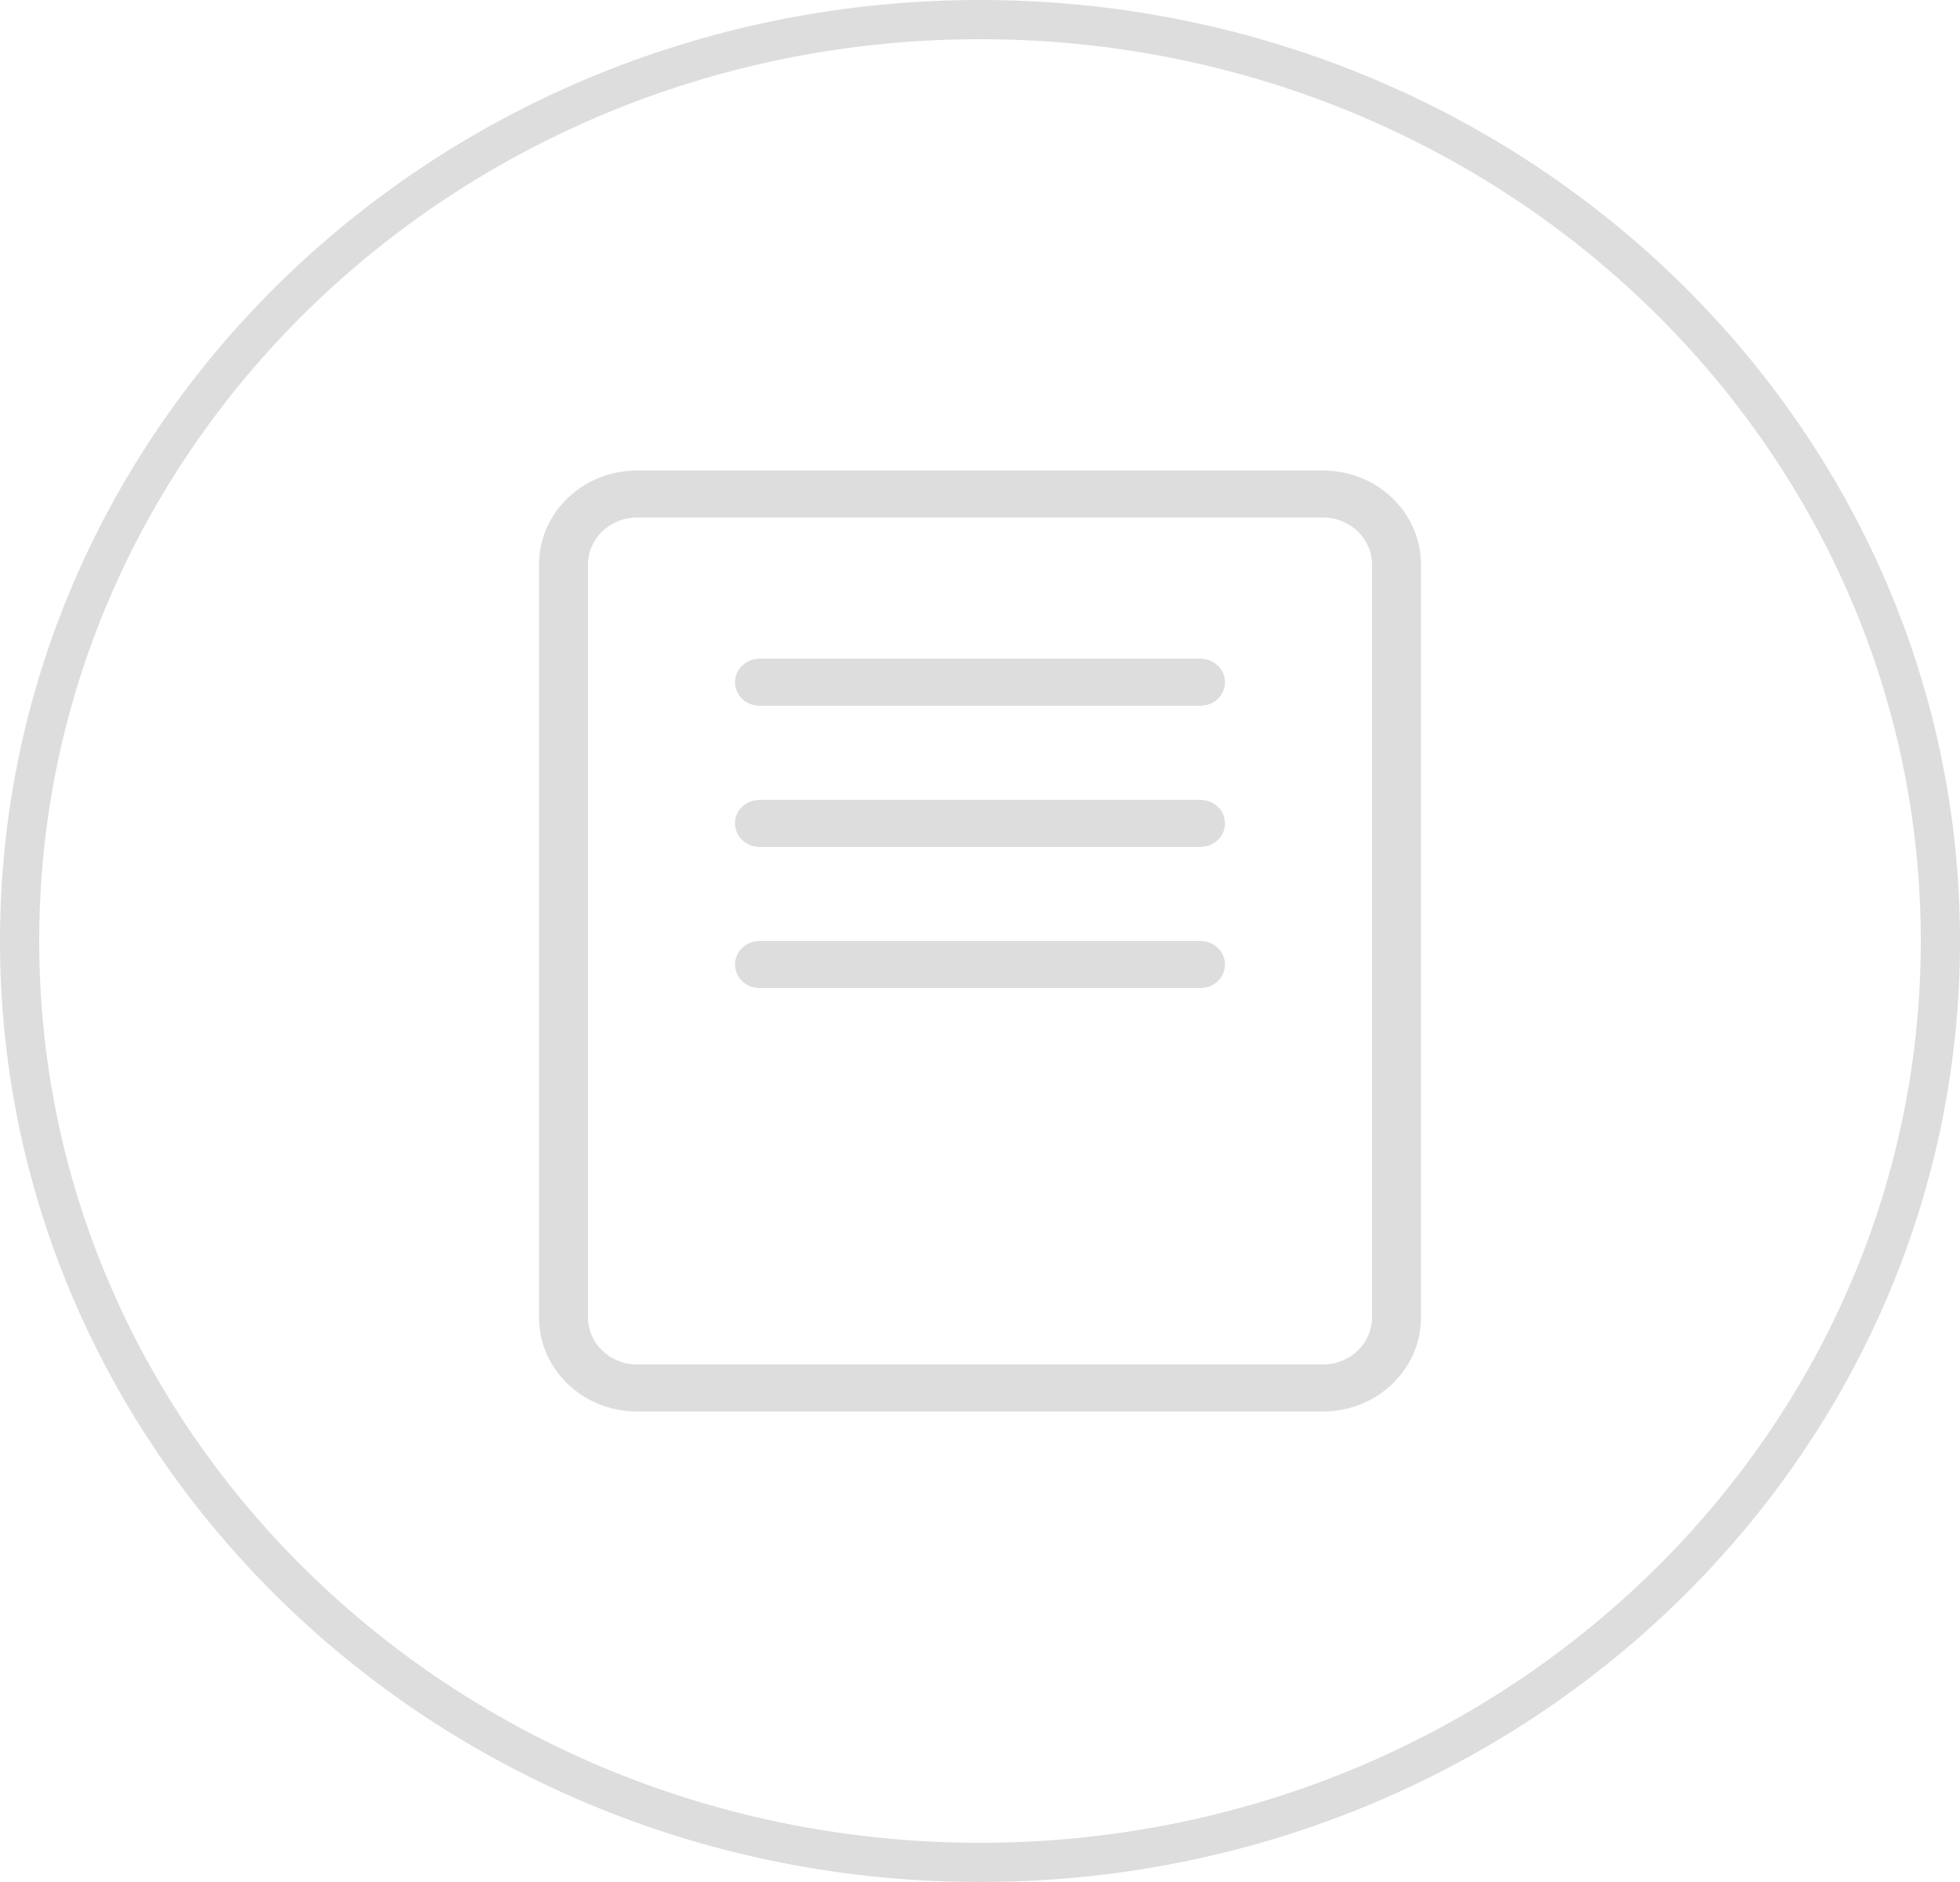
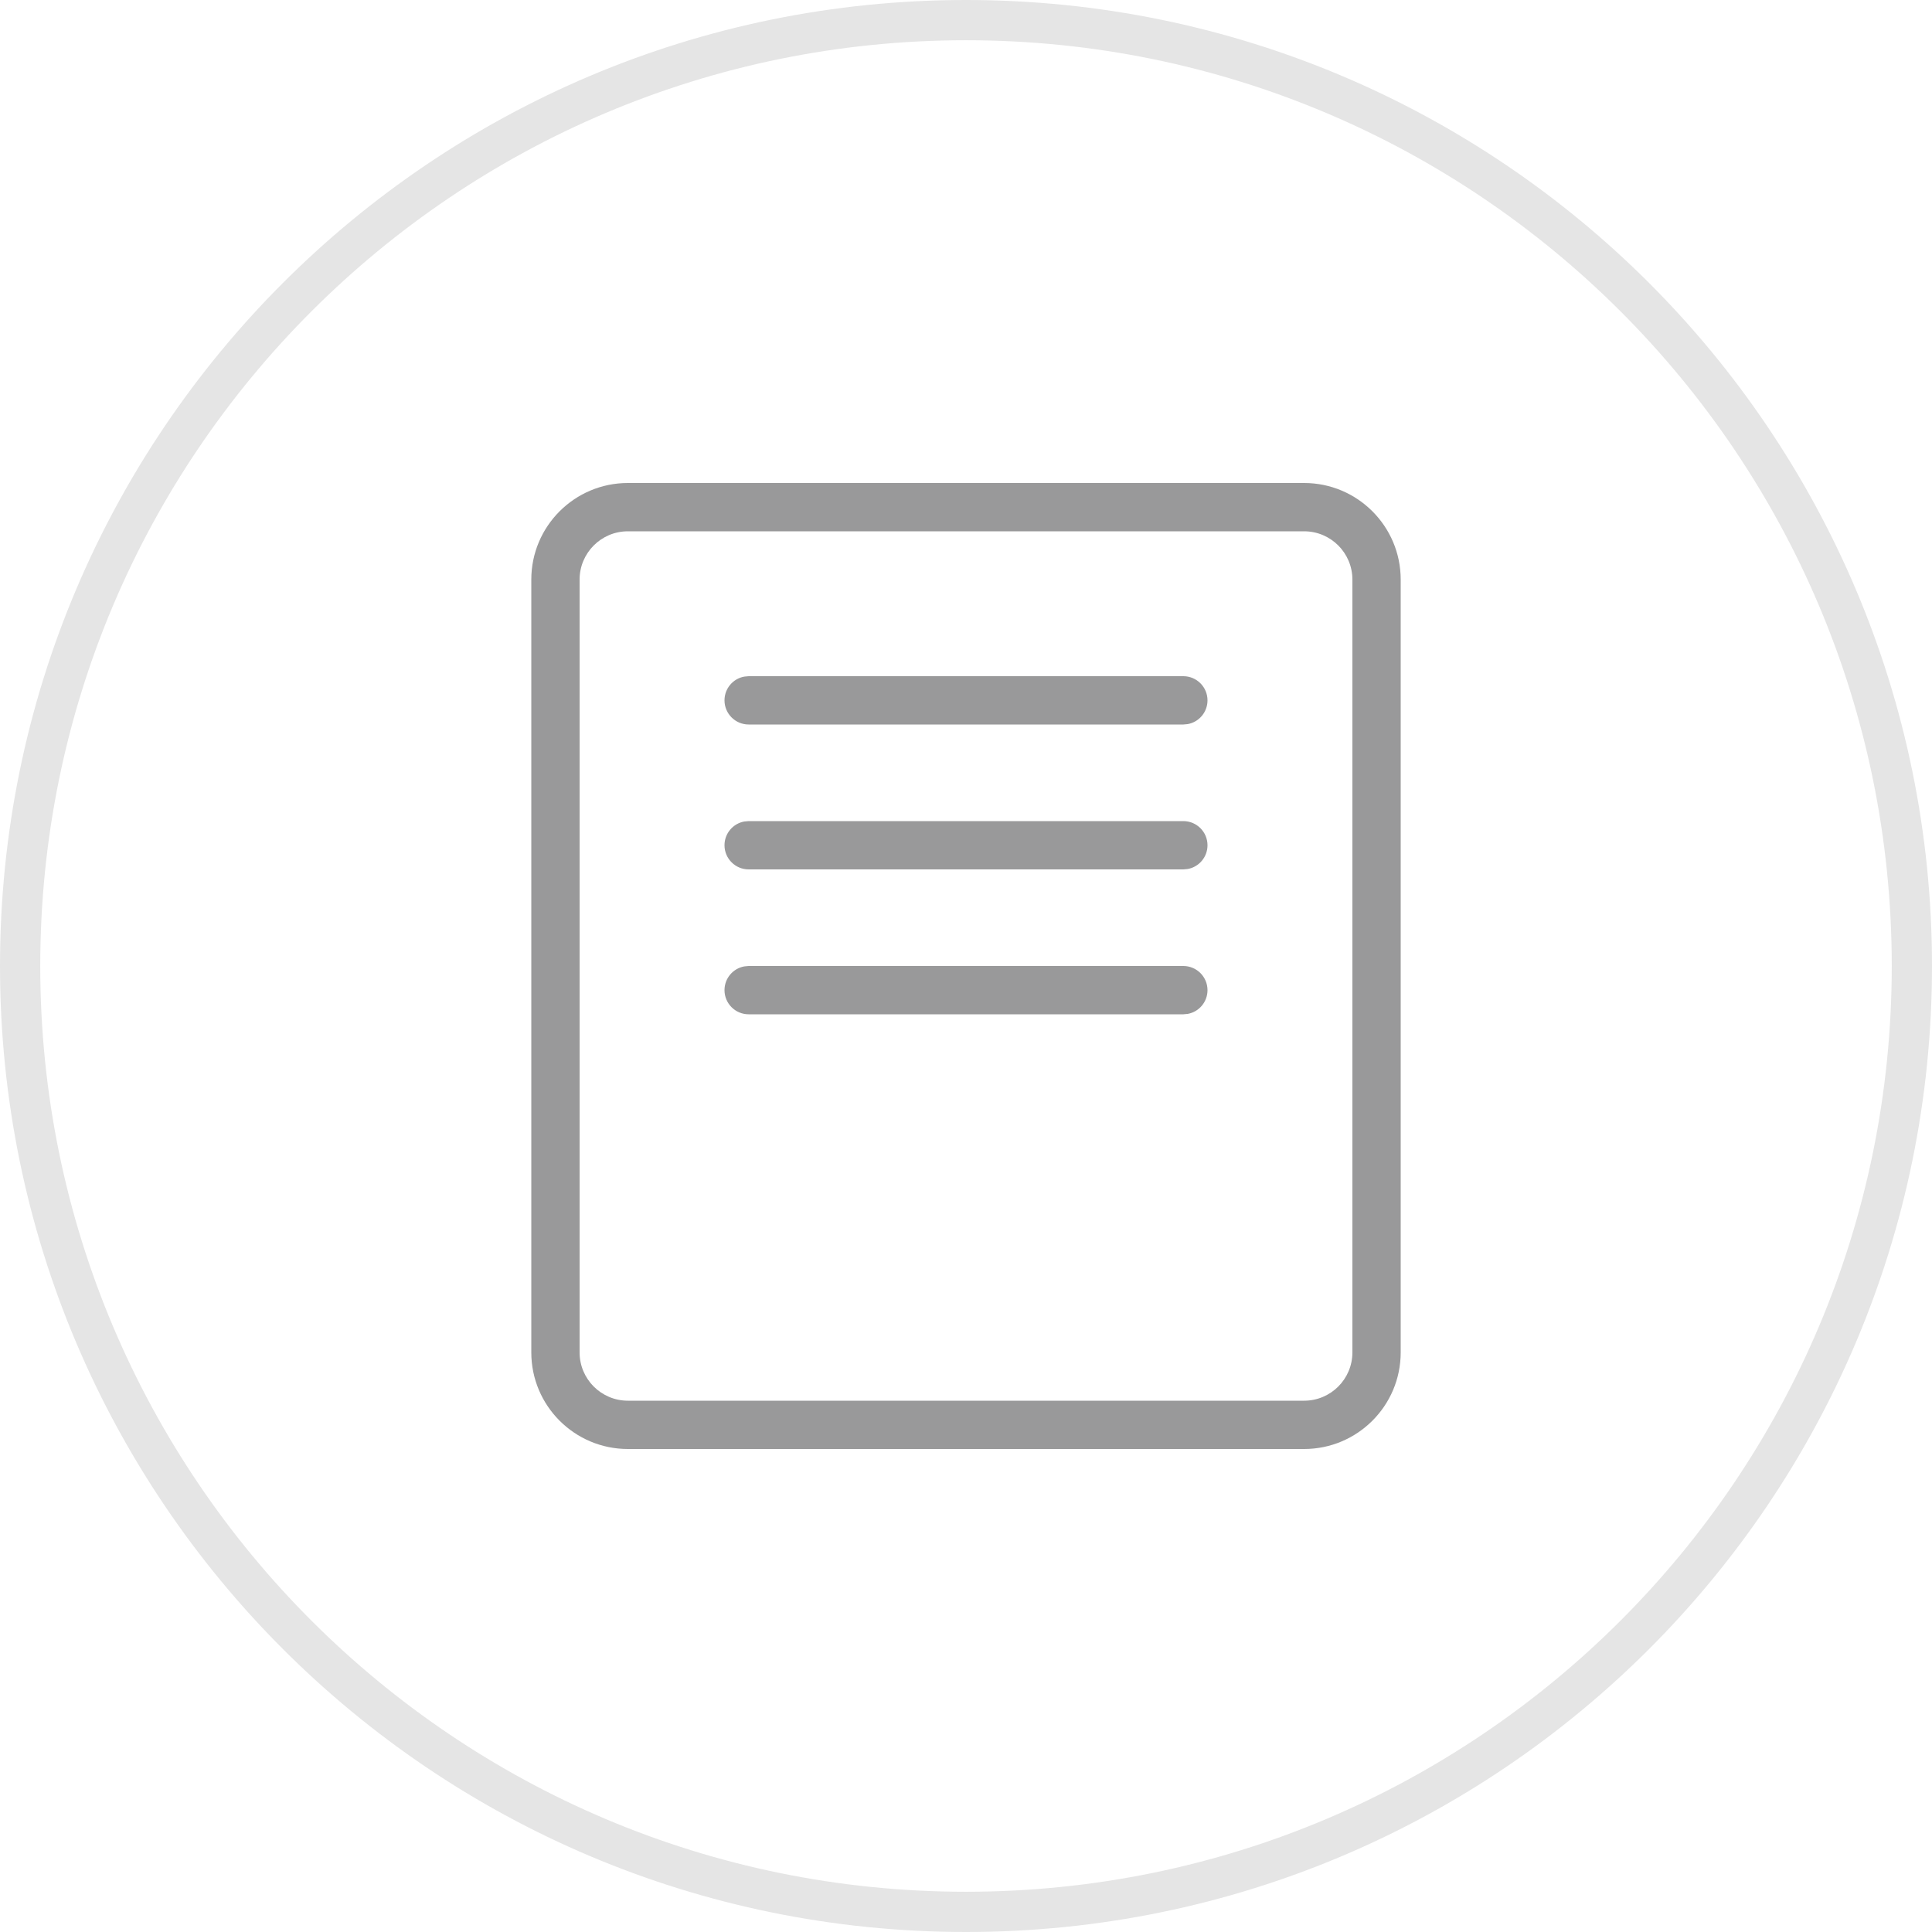
- <svg xmlns="http://www.w3.org/2000/svg" xmlns:xlink="http://www.w3.org/1999/xlink" width="50px" height="48px" viewBox="0 0 50 48" version="1.1">
-   <defs>
-     <path d="M25 48C38.807 48 50 37.255 50 24C50 10.745 38.807 0 25 0C11.193 0 0 10.745 0 24C0 37.255 11.193 48 25 48Z" id="path_1" />
-     <clipPath id="clip_1">
-       <use xlink:href="#path_1" />
-     </clipPath>
-   </defs>
-   <g id="Button/Refresh-Copy-6">
-     <g id="Setup/Icon-Button/Outline">
-       <g id="Oval">
-         <g clip-path="url(#clip_1)">
-           <use xlink:href="#path_1" fill="none" stroke="#DEDDDE" stroke-width="2" />
+ <svg xmlns="http://www.w3.org/2000/svg" width="48" height="48" viewBox="0 0 48 48">
+   <g fill="none" fill-rule="evenodd">
+     <g>
+       <g>
+         <g>
+           <g>
+             <g>
+               <g stroke="#E5E5E5" transform="translate(-146 -248) translate(96 160) translate(32 88) translate(18)">
+                 <circle cx="24" cy="24" r="23.5" />
+               </g>
+               <g fill="#99999A">
+                 <path d="M22.8 2.4c1.325 0 2.4 1.075 2.4 2.4V24c0 1.325-1.075 2.4-2.4 2.4H6c-1.325 0-2.4-1.075-2.4-2.4V4.8c0-1.325 1.075-2.4 2.4-2.4zm0 1.2H6c-.663 0-1.2.537-1.2 1.2V24c0 .663.537 1.2 1.2 1.2h16.8c.663 0 1.2-.537 1.2-1.2V4.8c0-.663-.537-1.2-1.2-1.2zm-3 10.8c.331 0 .6.269.6.6 0 .295-.212.54-.492.59l-.108.01H9c-.331 0-.6-.269-.6-.6 0-.295.212-.54.492-.59L9 14.4h10.8zm0-3.6c.331 0 .6.269.6.6 0 .295-.212.54-.492.59L19.8 12H9c-.331 0-.6-.269-.6-.6 0-.295.212-.54.492-.59L9 10.8h10.8zm0-3.6c.331 0 .6.269.6.6 0 .295-.212.54-.492.59l-.108.01H9c-.331 0-.6-.269-.6-.6 0-.295.212-.54.492-.59L9 7.2h10.8z" transform="translate(-146 -248) translate(96 160) translate(32 88) translate(18) translate(9.6 9.6)" />
+               </g>
+             </g>
+           </g>
        </g>
      </g>
    </g>
-     <g id="Icon/Arrow-Left" transform="translate(10 9.6)">
-       <path d="M20 0L2.5 0C1.119 0 0 1.075 0 2.4L0 21.6C0 22.925 1.119 24 2.5 24L20 24C21.381 24 22.5 22.925 22.5 21.6L22.5 2.4C22.5 1.075 21.381 0 20 0ZM20 1.2C20.69 1.2 21.25 1.737 21.25 2.4L21.25 21.6C21.25 22.263 20.69 22.8 20 22.8L2.5 22.8C1.81 22.8 1.25 22.263 1.25 21.6L1.25 2.4C1.25 1.737 1.81 1.2 2.5 1.2L20 1.2ZM16.875 4.8C17.22 4.8 17.5 5.069 17.5 5.4C17.5 5.695 17.279 5.94 16.987 5.99L16.875 6L5.625 6C5.28 6 5 5.731 5 5.4C5 5.105 5.221 4.86 5.513 4.81L5.625 4.8L16.875 4.8ZM17.5 9C17.5 8.669 17.22 8.4 16.875 8.4L5.625 8.4L5.513 8.41C5.221 8.46 5 8.705 5 9C5 9.331 5.28 9.6 5.625 9.6L16.875 9.6L16.987 9.59C17.279 9.54 17.5 9.295 17.5 9ZM17.5 12.6C17.5 12.269 17.22 12 16.875 12L5.625 12L5.513 12.01C5.221 12.06 5 12.305 5 12.6C5 12.931 5.28 13.2 5.625 13.2L16.875 13.2L16.987 13.19C17.279 13.139 17.5 12.895 17.5 12.6Z" transform="translate(3.75 2.4)" id="Combined-Shape" fill="#DEDDDE" fill-rule="evenodd" stroke="none" />
-     </g>
  </g>
</svg>
